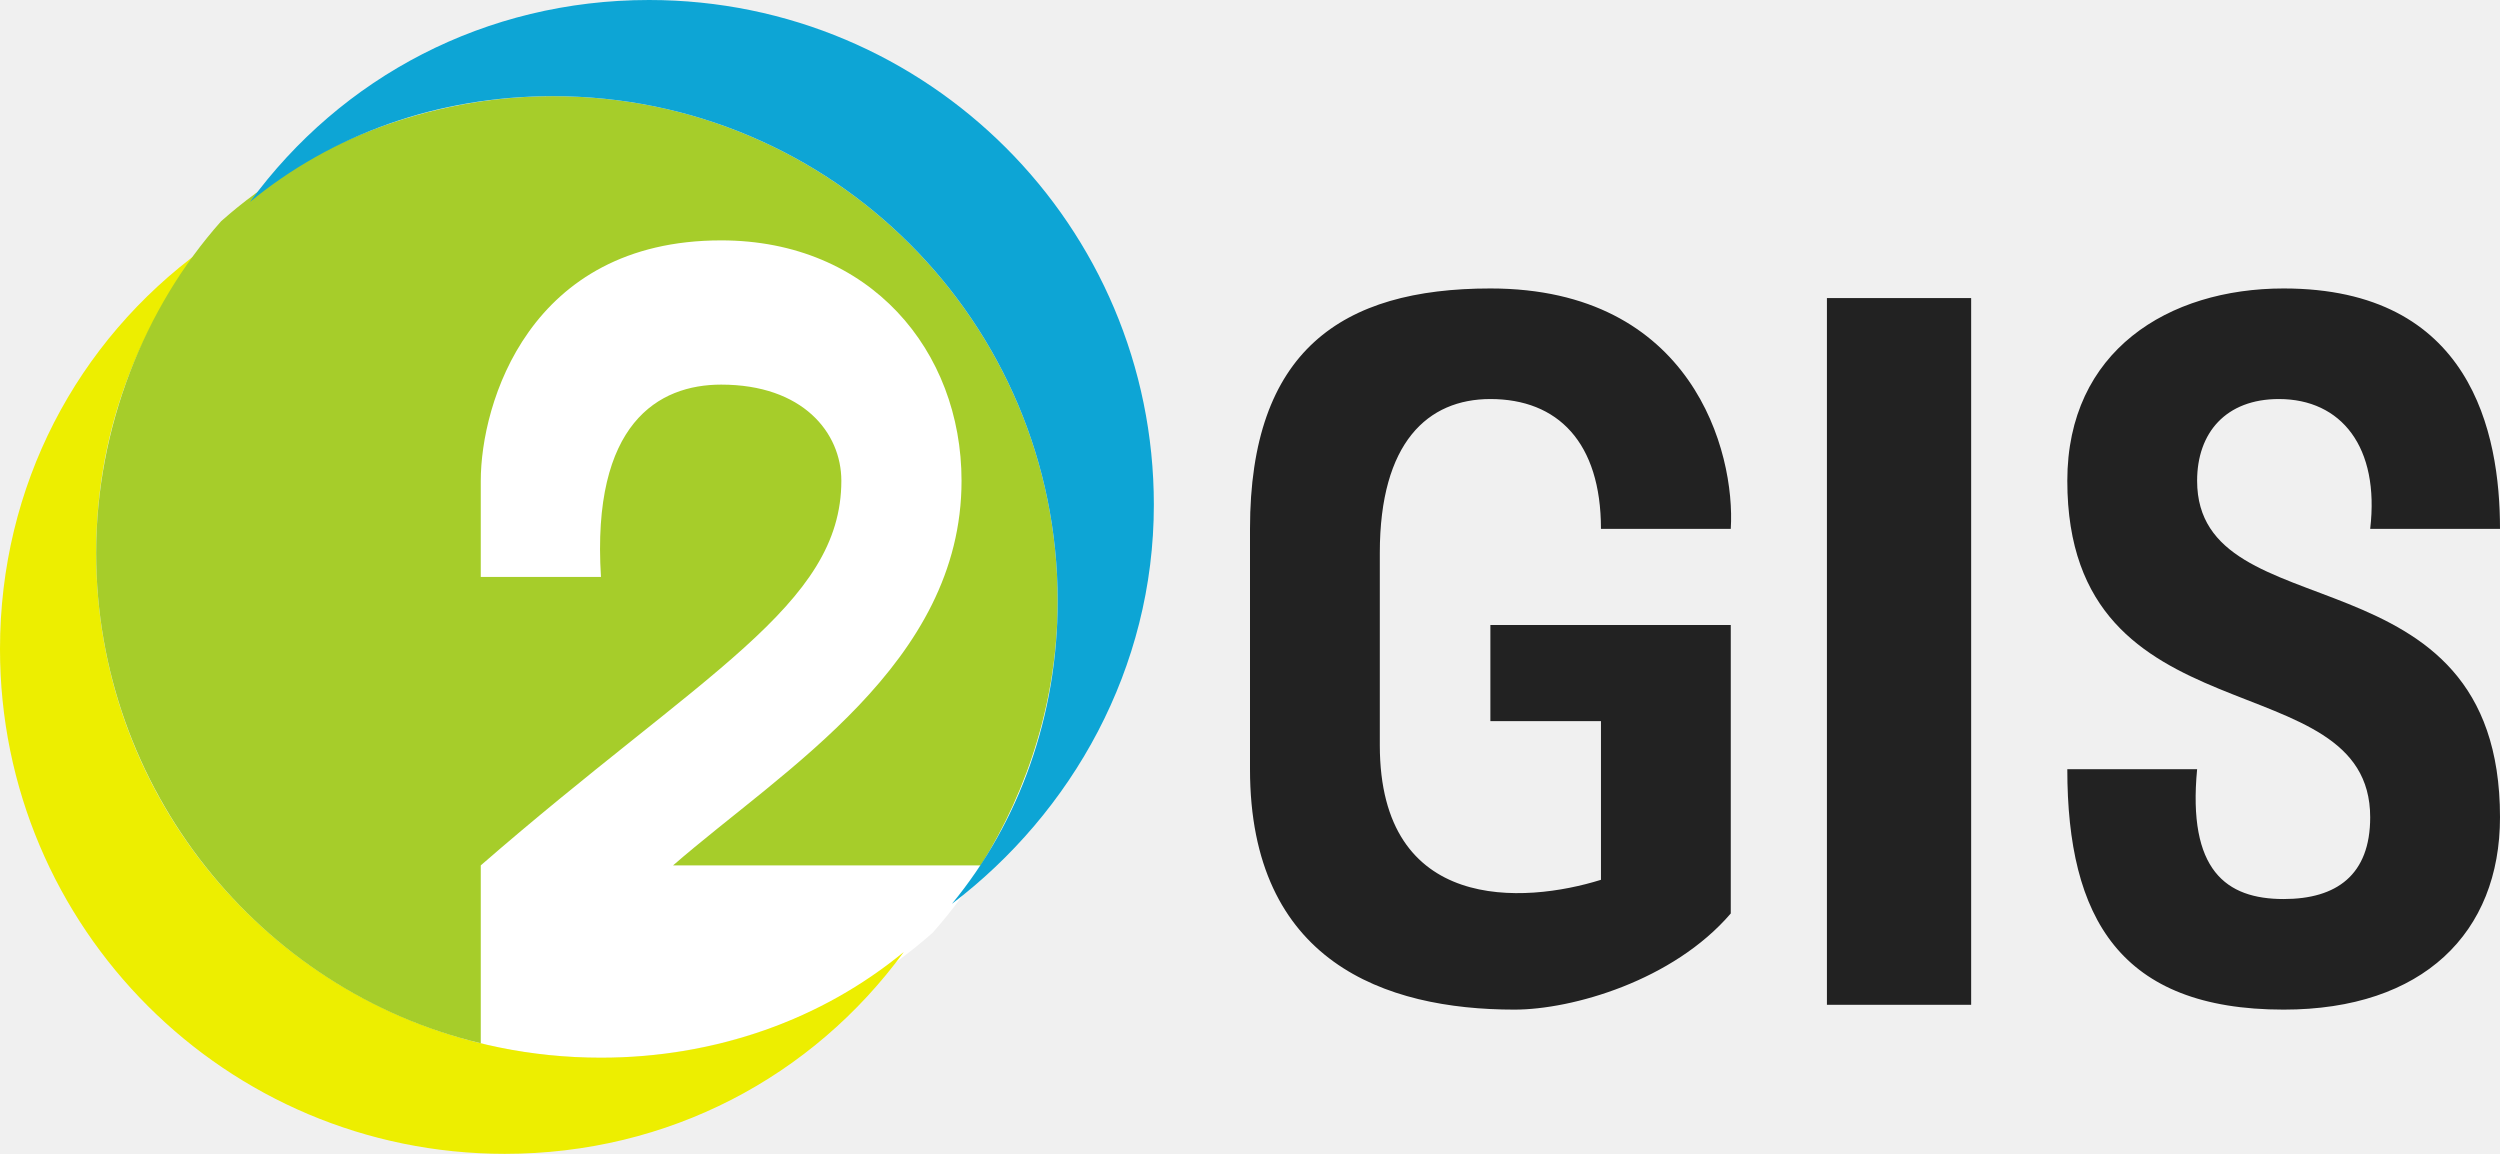
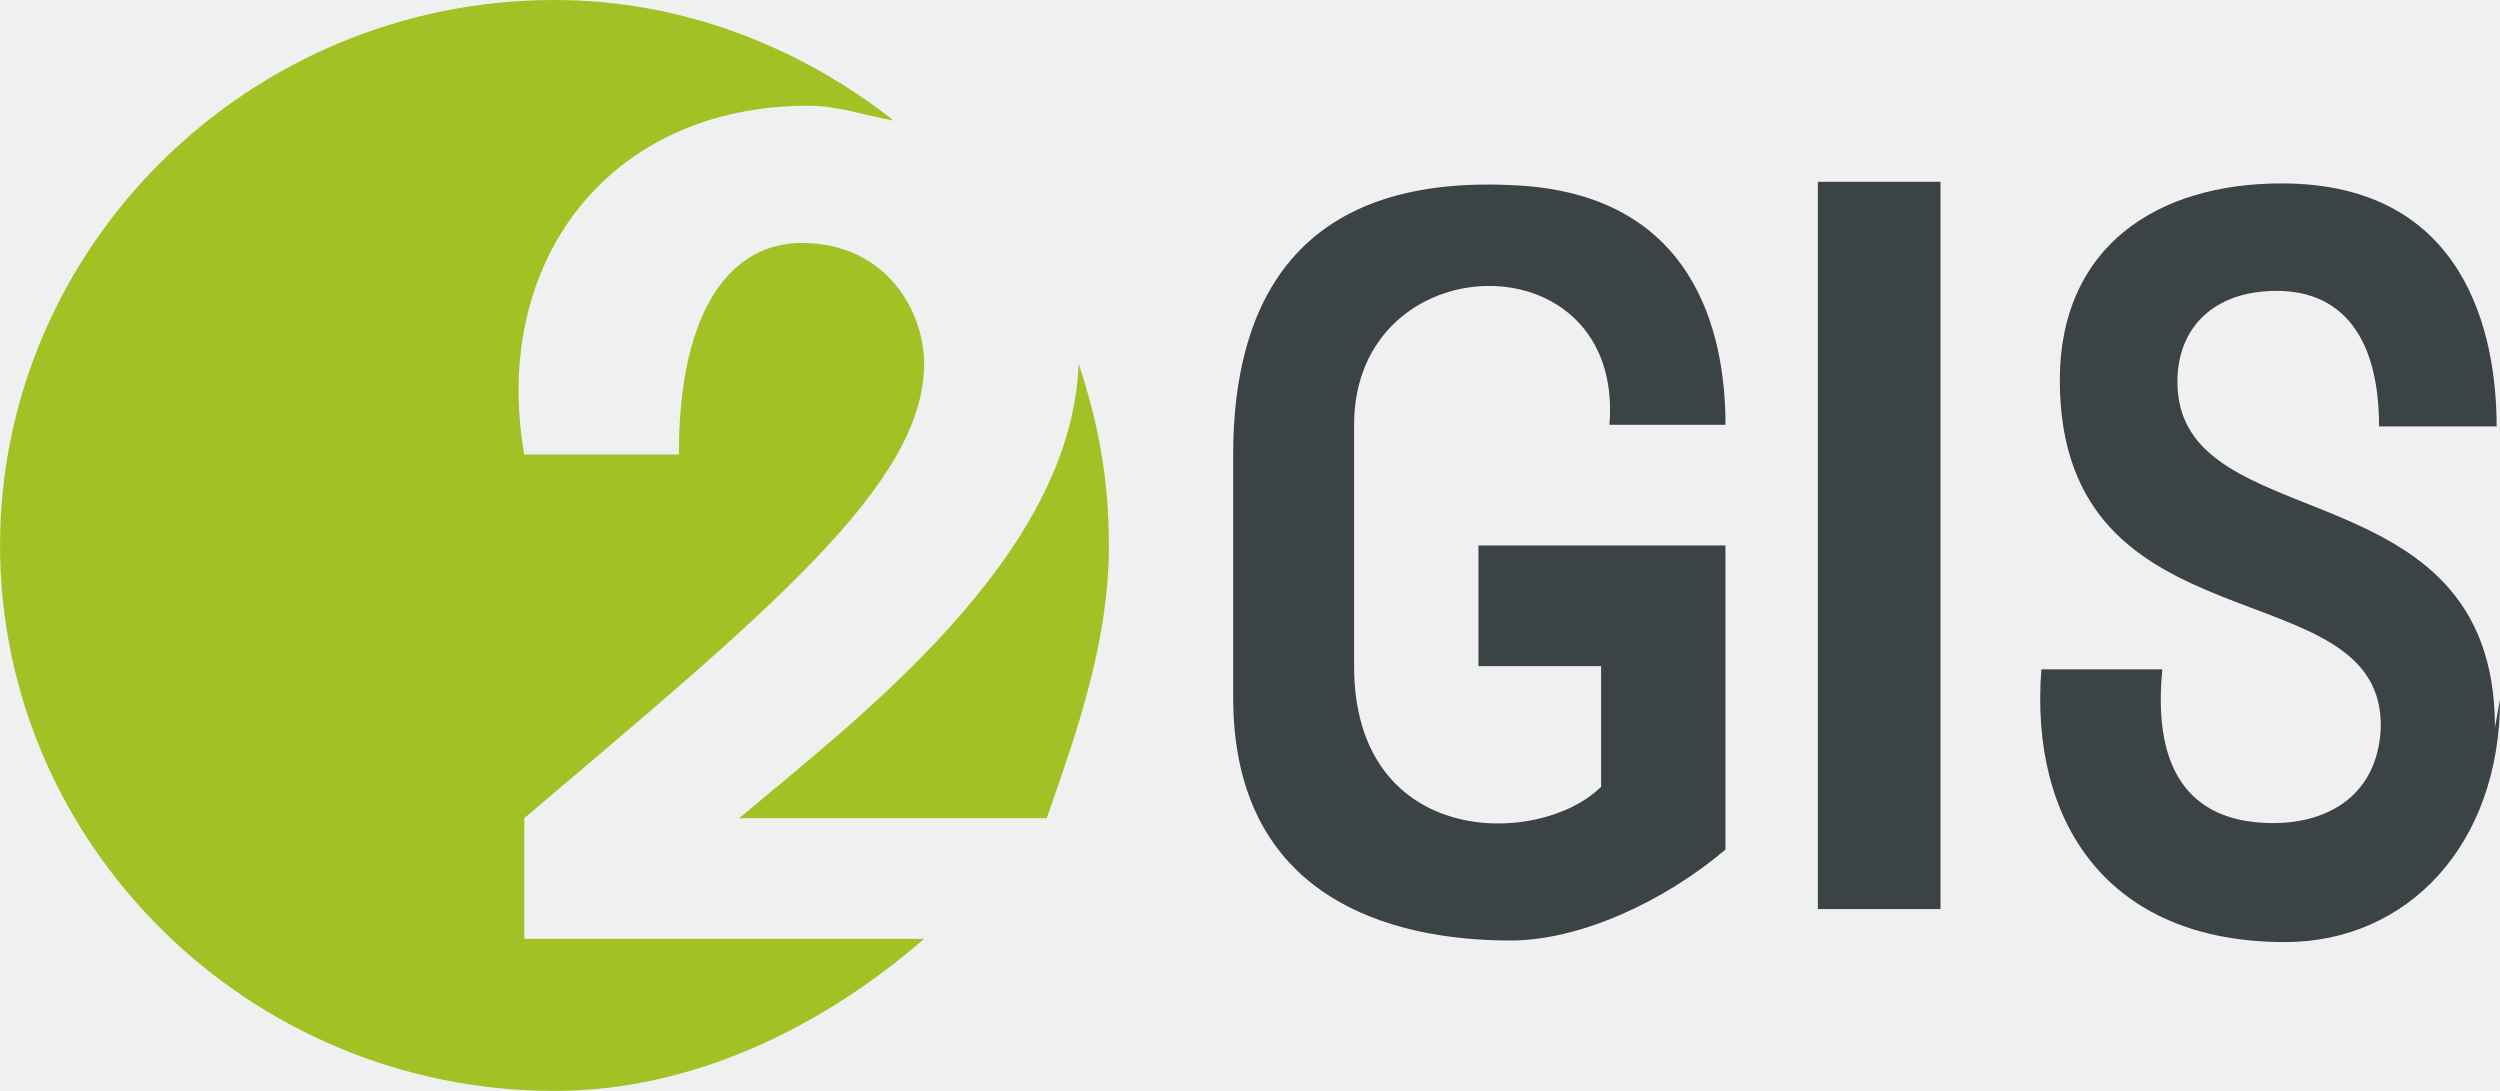
- <svg xmlns="http://www.w3.org/2000/svg" width="52" height="24">
-   <path d="m 31,8.3 c -1.3,0 -2.3,0.9 -2.3,3.2 v 4 c 0,3.5 3,3.3 4.6,2.8 V 15 H 31 v -2 h 5 v 6 c -1.2,1.4 -3.3,2 -4.5,2 C 28.8,21 26,20 26,16 v -5 c 0,-3.7 1.9,-5 5,-5 4.2,0 5.1,3.4 5,5 H 33.3 C 33.3,9.2 32.4,8.3 31,8.3 z M 41,6.2 h -3 v 14.7 h 3 V 6.2 z m 0,0 h -3 v 14.7 h 3 V 6.2 z M 47.5,21 C 44.1,21 43,19.1 43,16 h 2.7 c -0.2,2.1 0.6,2.7 1.8,2.7 1.1,0 1.8,-0.5 1.8,-1.7 0,-3.3 -6.3,-1.5 -6.3,-7 0,-2.7 2.1,-4 4.5,-4 3.9,0 4.5,3 4.5,5 H 49.3 C 49.5,9.3 48.7,8.3 47.4,8.3 46.3,8.3 45.7,9 45.7,10 c 0,3.2 6.3,1.3 6.3,7 0,2.4 -1.6,4 -4.5,4 z" fill="#222" />
-   <path d="M 11.5,2 C 8.9,2 6.4,3 4.6,4.6 3,6.4 2,8.9 2,11.5 2,17.3 6.7,22 12.5,22 15.1,22 17.6,21 19.4,19.4 21,17.6 22,15.1 22,12.5 22,6.7 17.3,2 11.5,2 z" fill="#fff" />
-   <path d="M 12.5,22 C 6.7,22 2,17.3 2,11.5 2,9.1 2.8,6.9 4.2,5.2 1.6,7.1 0,10.1 0,13.5 0,19.3 4.7,24 10.5,24 c 3.4,0 6.4,-1.6 8.3,-4.2 -1.7,1.4 -3.9,2.2 -6.3,2.2 z" fill="#edee00" />
-   <path d="m 10,18 c 4.6,-4 7.5,-5.4 7.5,-8 0,-1 -0.8,-2 -2.5,-2 -1.3,0 -2.7,0.8 -2.5,4 H 10 v -2 c 0,-1.6 1,-5 5,-5 3.1,0 5,2.3 5,5 0,3.8 -3.7,6 -6,8 h 6.4 C 21.4,16.4 22,14.5 22,12.5 22,6.7 17.3,2 11.5,2 8.9,2 6.4,3 4.6,4.6 3,6.4 2,8.9 2,11.5 c 0,4.9 3.4,9.1 8,10.2 V 18 z" fill="#a6cd2a" />
-   <path d="M 13.5,0 C 10.1,0 7.1,1.6 5.2,4.2 6.9,2.8 9.1,2 11.5,2 17.3,2 22,6.7 22,12.5 22,14.9 21.2,17.1 19.8,18.8 22.3,16.9 24,13.9 24,10.5 24,4.7 19.3,0 13.5,0 z" fill="#0da5d5" />
+ <svg xmlns="http://www.w3.org/2000/svg" height="24" width="55">
+   <path fill="#a2c124" d="m24.395 12c0-1.454-0.222-2.655-0.665-4-0.148 4.255-4.879 7.818-7.466 10h6.764c0.702-2 1.368-3.927 1.368-6m-4.731-9.345c-2.033-1.6-4.62-2.655-7.466-2.655-6.728 0-12.198 5.418-12.198 12s5.47 12 12.198 12c3.105 0 5.951-1.454 8.132-3.345h-8.797v-2.655c5.359-4.545 8.797-7.346 8.797-10 0-1.127-0.813-2.655-2.698-2.655-1.478 0-2.698 1.345-2.698 4.654h-3.401c-0.739-4.218 1.848-7.673 6.247-7.673 0.665 0 1.257 0.218 1.885 0.327" />
+   <path fill="#3c4347" d="m36.593 9.345h1.368c0-2-0.665-5.127-4.731-5.273-4.732-0.218-6.1 2.618-6.1 5.927v5.346c0 4.4 3.438 5.346 6.099 5.346 1.552 0 3.401-0.873 4.731-2v-6.691h-5.434v2.655h2.698v2.655c-1.368 1.345-5.434 1.345-5.434-2.655v-5.309c0-4 5.951-4.146 5.618 0h1.183zm18.296 6.654c0-5.818-6.986-4.073-6.986-7.6 0-1.2 0.813-2 2.181-2 1.442 0 2.255 1.018 2.255 2.982h2.587c0-2-0.665-5.346-4.731-5.346-2.772 0-4.879 1.418-4.879 4.327 0 6.073 7.171 4.073 7.06 7.673-0.074 1.454-1.146 2.073-2.366 2.073-1.442 0-2.698-0.727-2.439-3.382h-2.661c-0.259 3.345 1.442 6 5.359 6 2.699 0 4.732-2.145 4.732-5.345l-0.111 0.618zm-12.198 4h-2.698v-16h2.698v16z" />
</svg>
